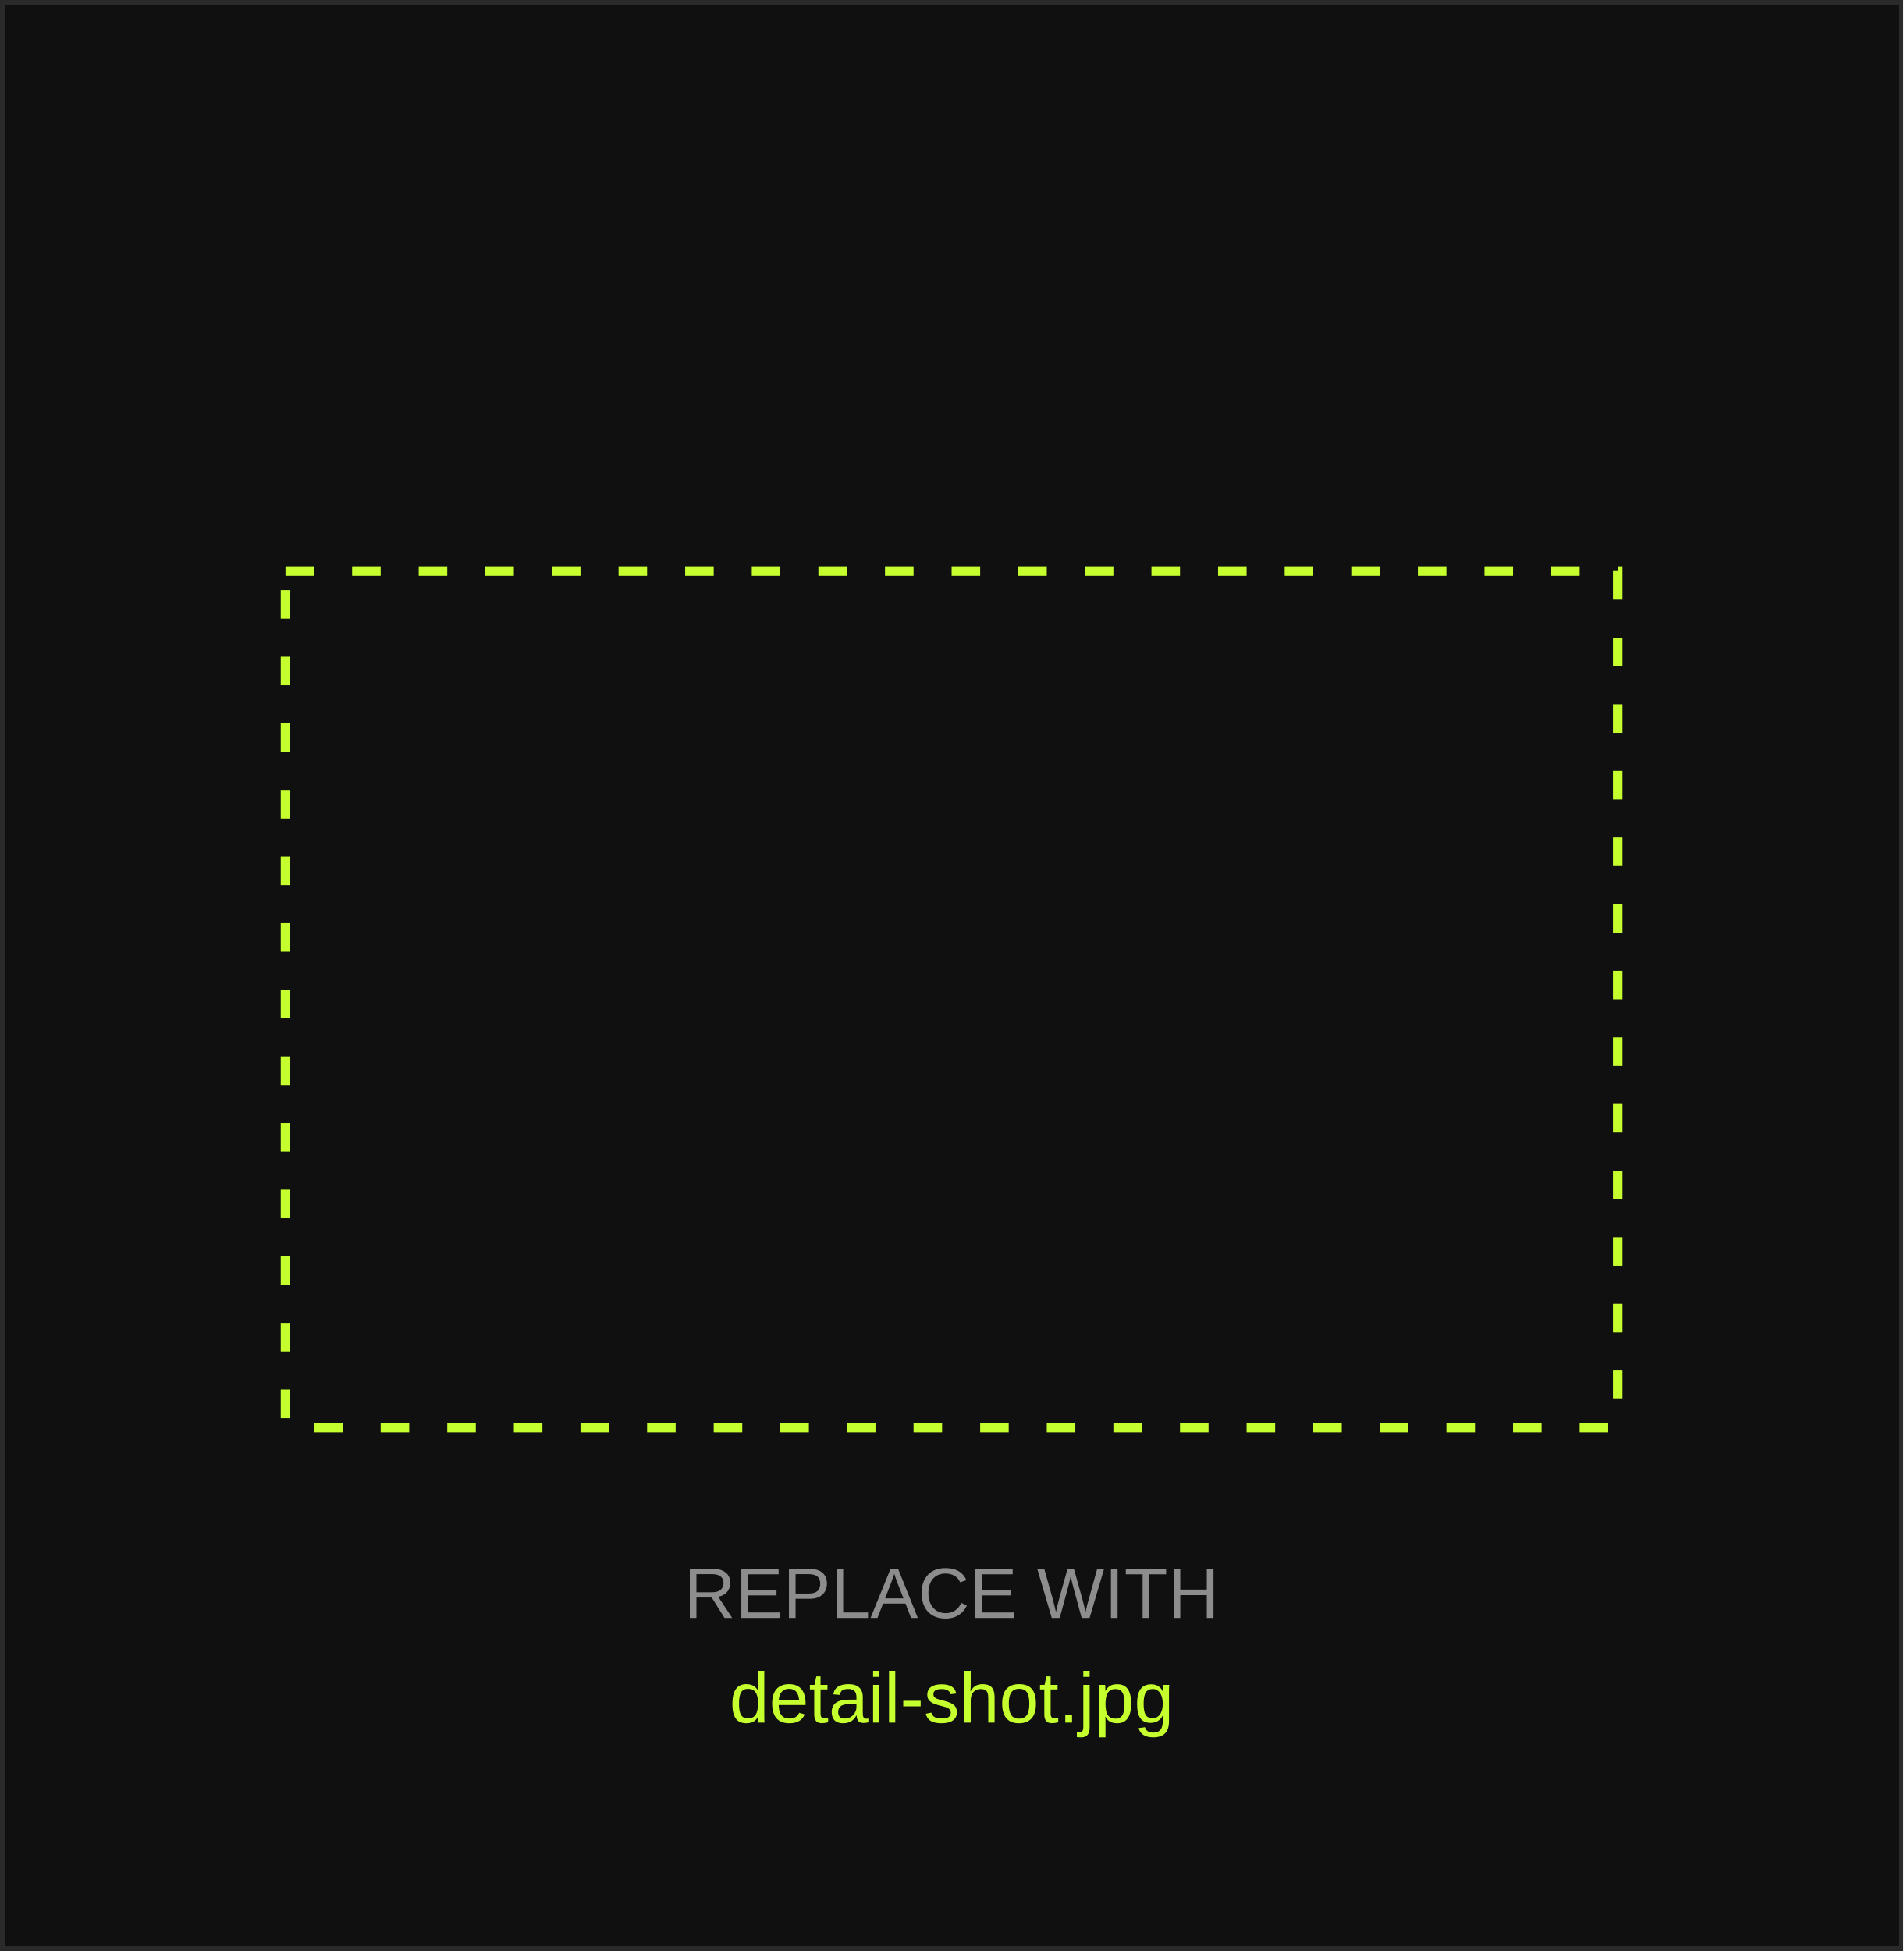
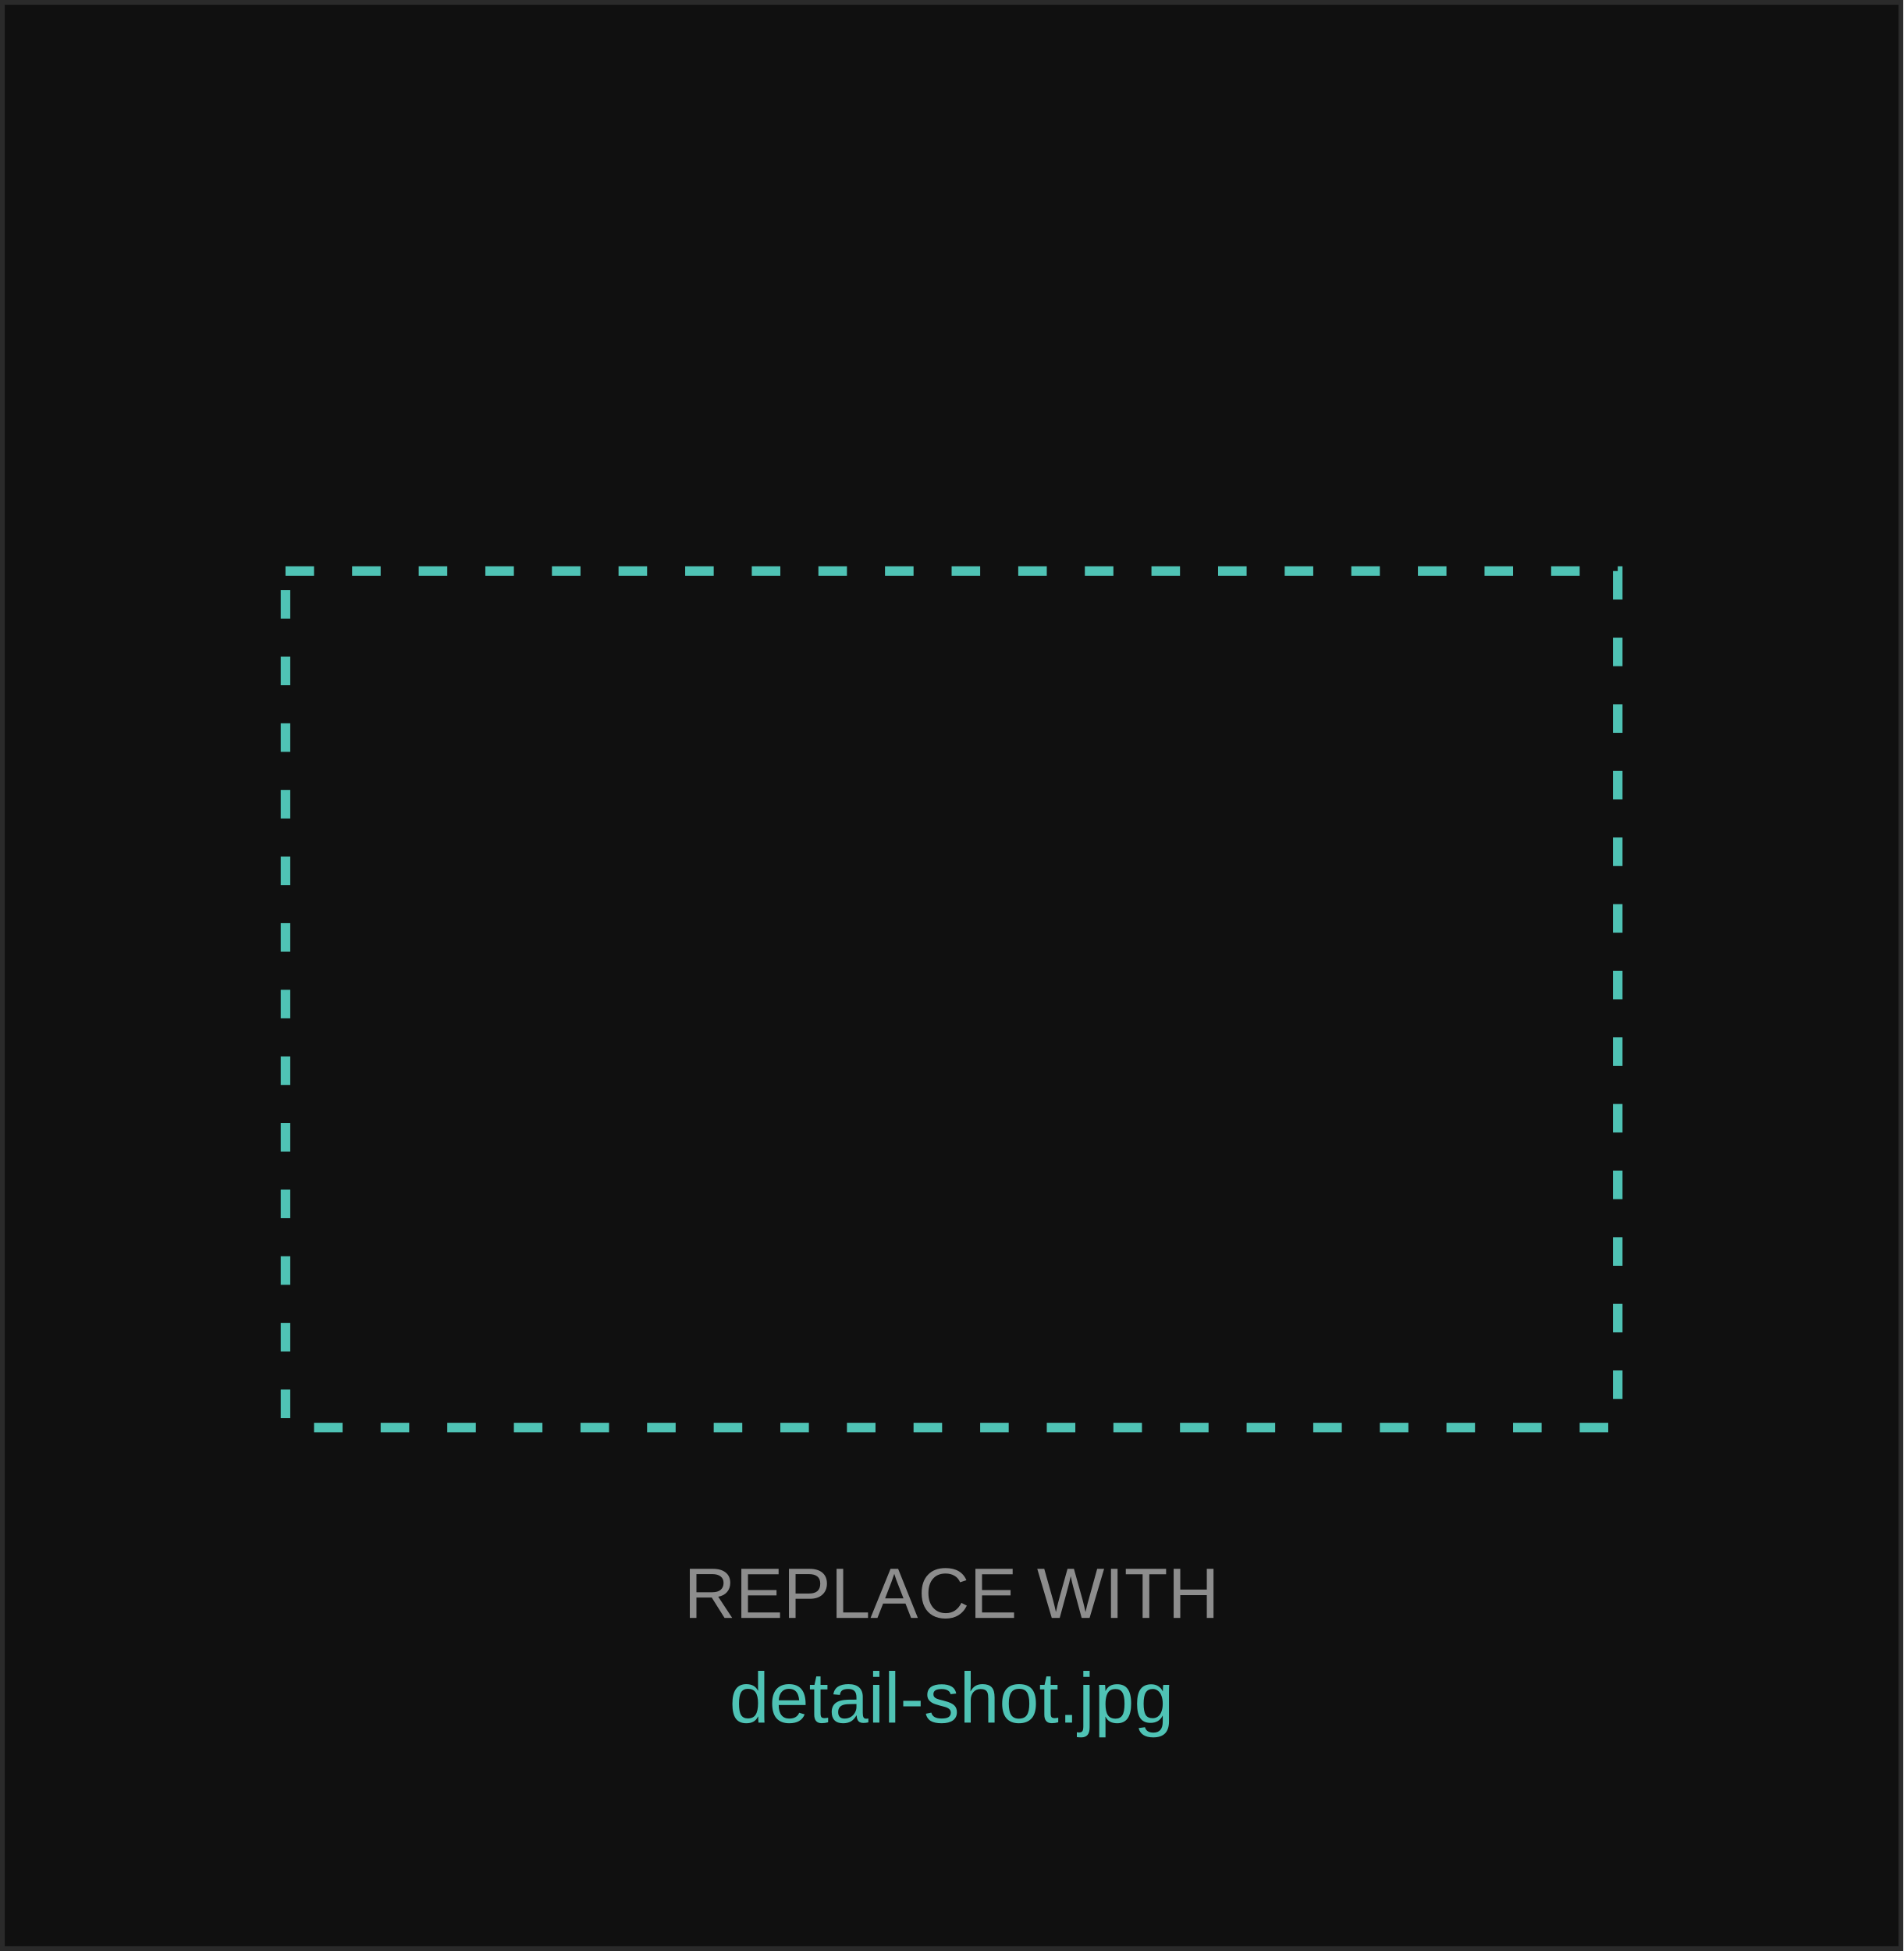
<svg xmlns="http://www.w3.org/2000/svg" width="400" height="410" viewBox="0 0 400 410">
  <rect width="400" height="410" fill="#101010" />
  <rect x="0.5" y="0.5" width="399" height="409" fill="none" stroke="#2a2a2a" />
-   <rect x="60" y="120" width="280" height="180" fill="none" stroke="#c6ff2e" stroke-width="2" stroke-dasharray="6 8" />
+   <rect x="60" y="120" width="280" height="180" fill="none" stroke="#4fc3b5" stroke-width="2" stroke-dasharray="6 8" />
  <text x="200" y="340" text-anchor="middle" font-family="Arial, sans-serif" font-size="15" fill="#8d8d8d">REPLACE WITH</text>
-   <text x="200" y="362" text-anchor="middle" font-family="Arial, sans-serif" font-size="15" fill="#c6ff2e">detail-shot.jpg</text>
+   <text x="200" y="362" text-anchor="middle" font-family="Arial, sans-serif" font-size="15" fill="#4fc3b5">detail-shot.jpg</text>
</svg>
